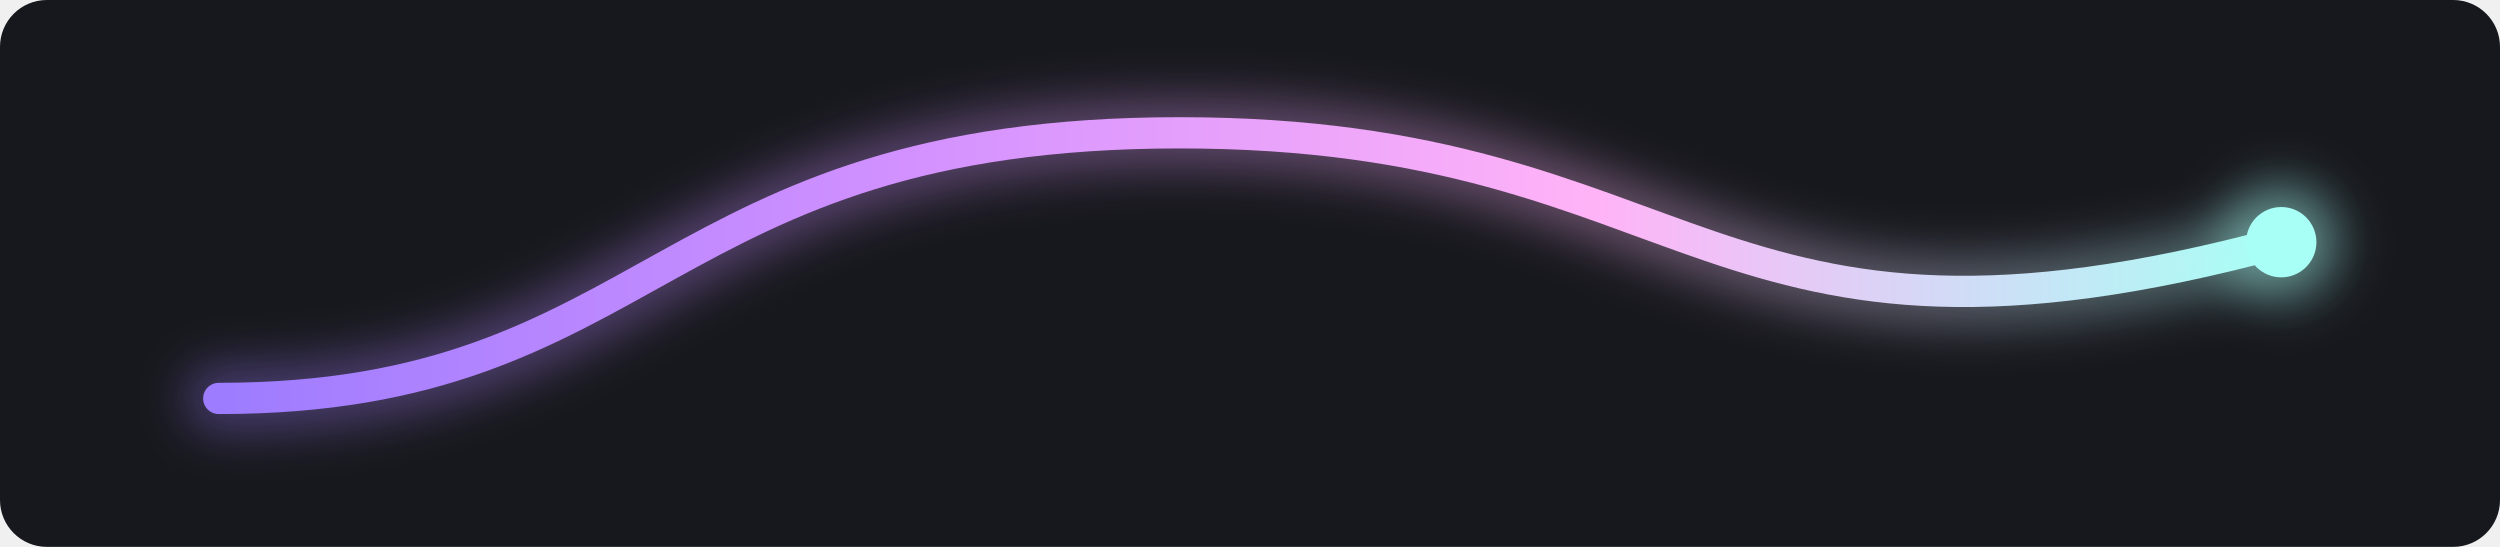
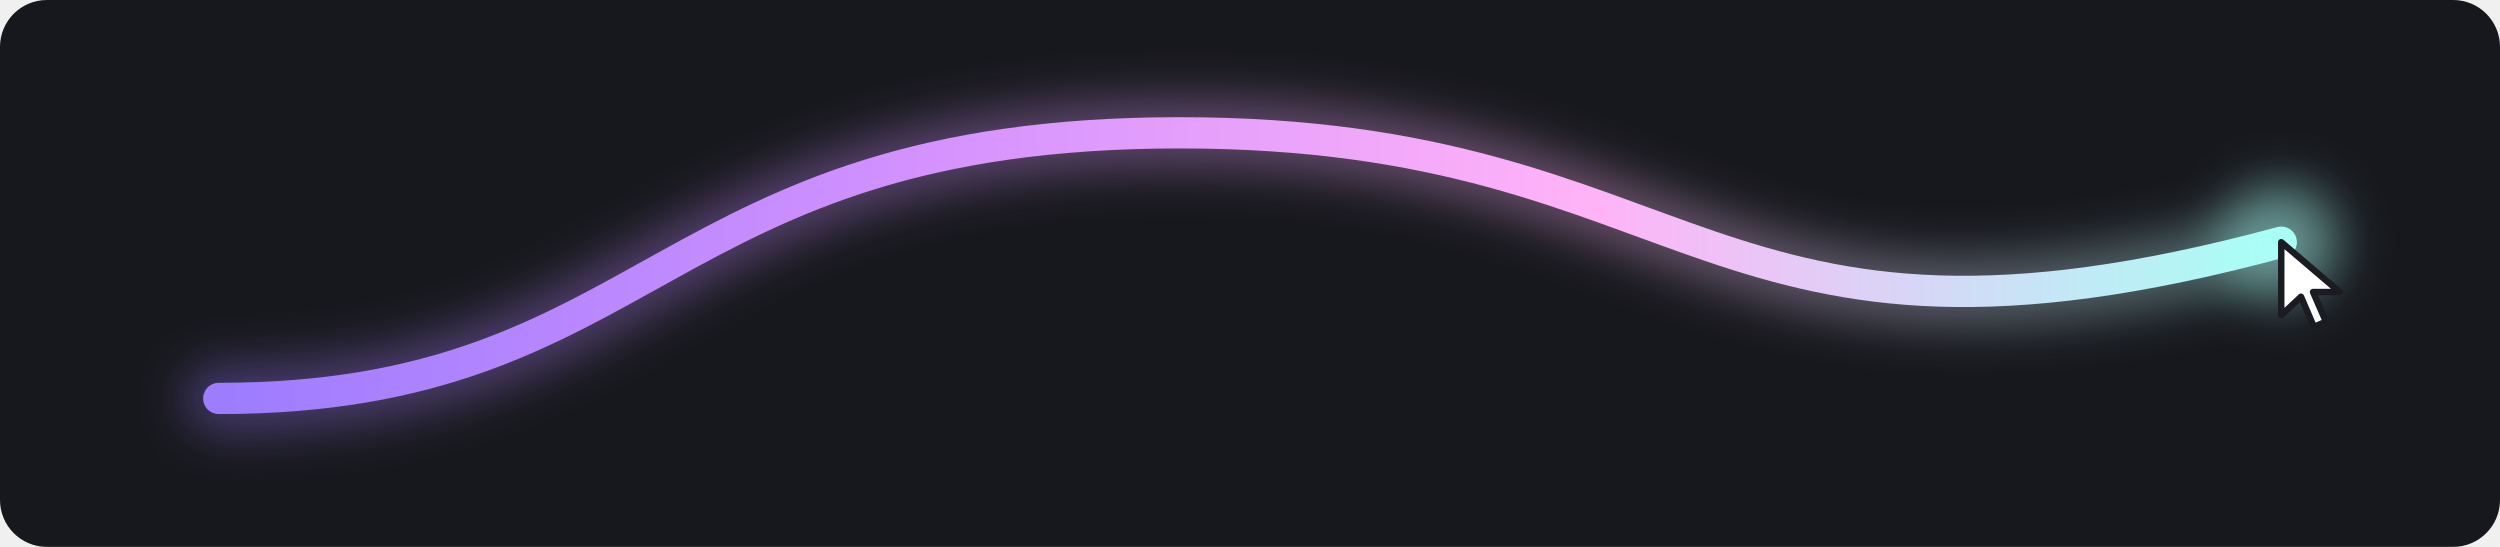
<svg xmlns="http://www.w3.org/2000/svg" width="640" height="140" viewBox="0 0 640 140" role="img">
  <defs>
    <linearGradient id="dream-purple-grad" gradientUnits="userSpaceOnUse" x1="56" y1="0" x2="584" y2="0">
      <stop offset="0" stop-color="#9D7CFF" />
      <stop offset="0.333" stop-color="#D291FF" />
      <stop offset="0.667" stop-color="#FFB3F7" />
      <stop offset="1" stop-color="#A8FFF5" />
    </linearGradient>
    <filter id="dream-purple-grad-blur" x="-60%" y="-60%" width="220%" height="220%">
      <feGaussianBlur stdDeviation="6" />
    </filter>
  </defs>
  <rect x="0" y="0" width="640" height="140" rx="12" fill="#17181d" />
  <path d="M56 102 C168 102 168 34 302 34 S436 102 584 62" fill="none" stroke="url(#dream-purple-grad)" stroke-width="17.6" stroke-linecap="round" opacity="0.35" filter="url(#dream-purple-grad-blur)" />
  <path d="M56 102 C168 102 168 34 302 34 S436 102 584 62" fill="none" stroke="url(#dream-purple-grad)" stroke-width="8" stroke-linecap="round" />
  <circle cx="584" cy="62" r="16" fill="#A8FFF5" opacity="0.35" filter="url(#dream-purple-grad-blur)" />
-   <circle cx="584" cy="62" r="9" fill="#A8FFF5" />
+   <g transform="translate(584 62) scale(1.1)">
+     <path d="M0 0 L0 17 L4.6 12.7 L7.6 19.7 L10.4 18.5 L7.4 11.6 L13.6 11.6 Z" fill="#ffffff" stroke="#1b1c21" stroke-width="1.5" stroke-linejoin="round" />
+   </g>
</svg>
